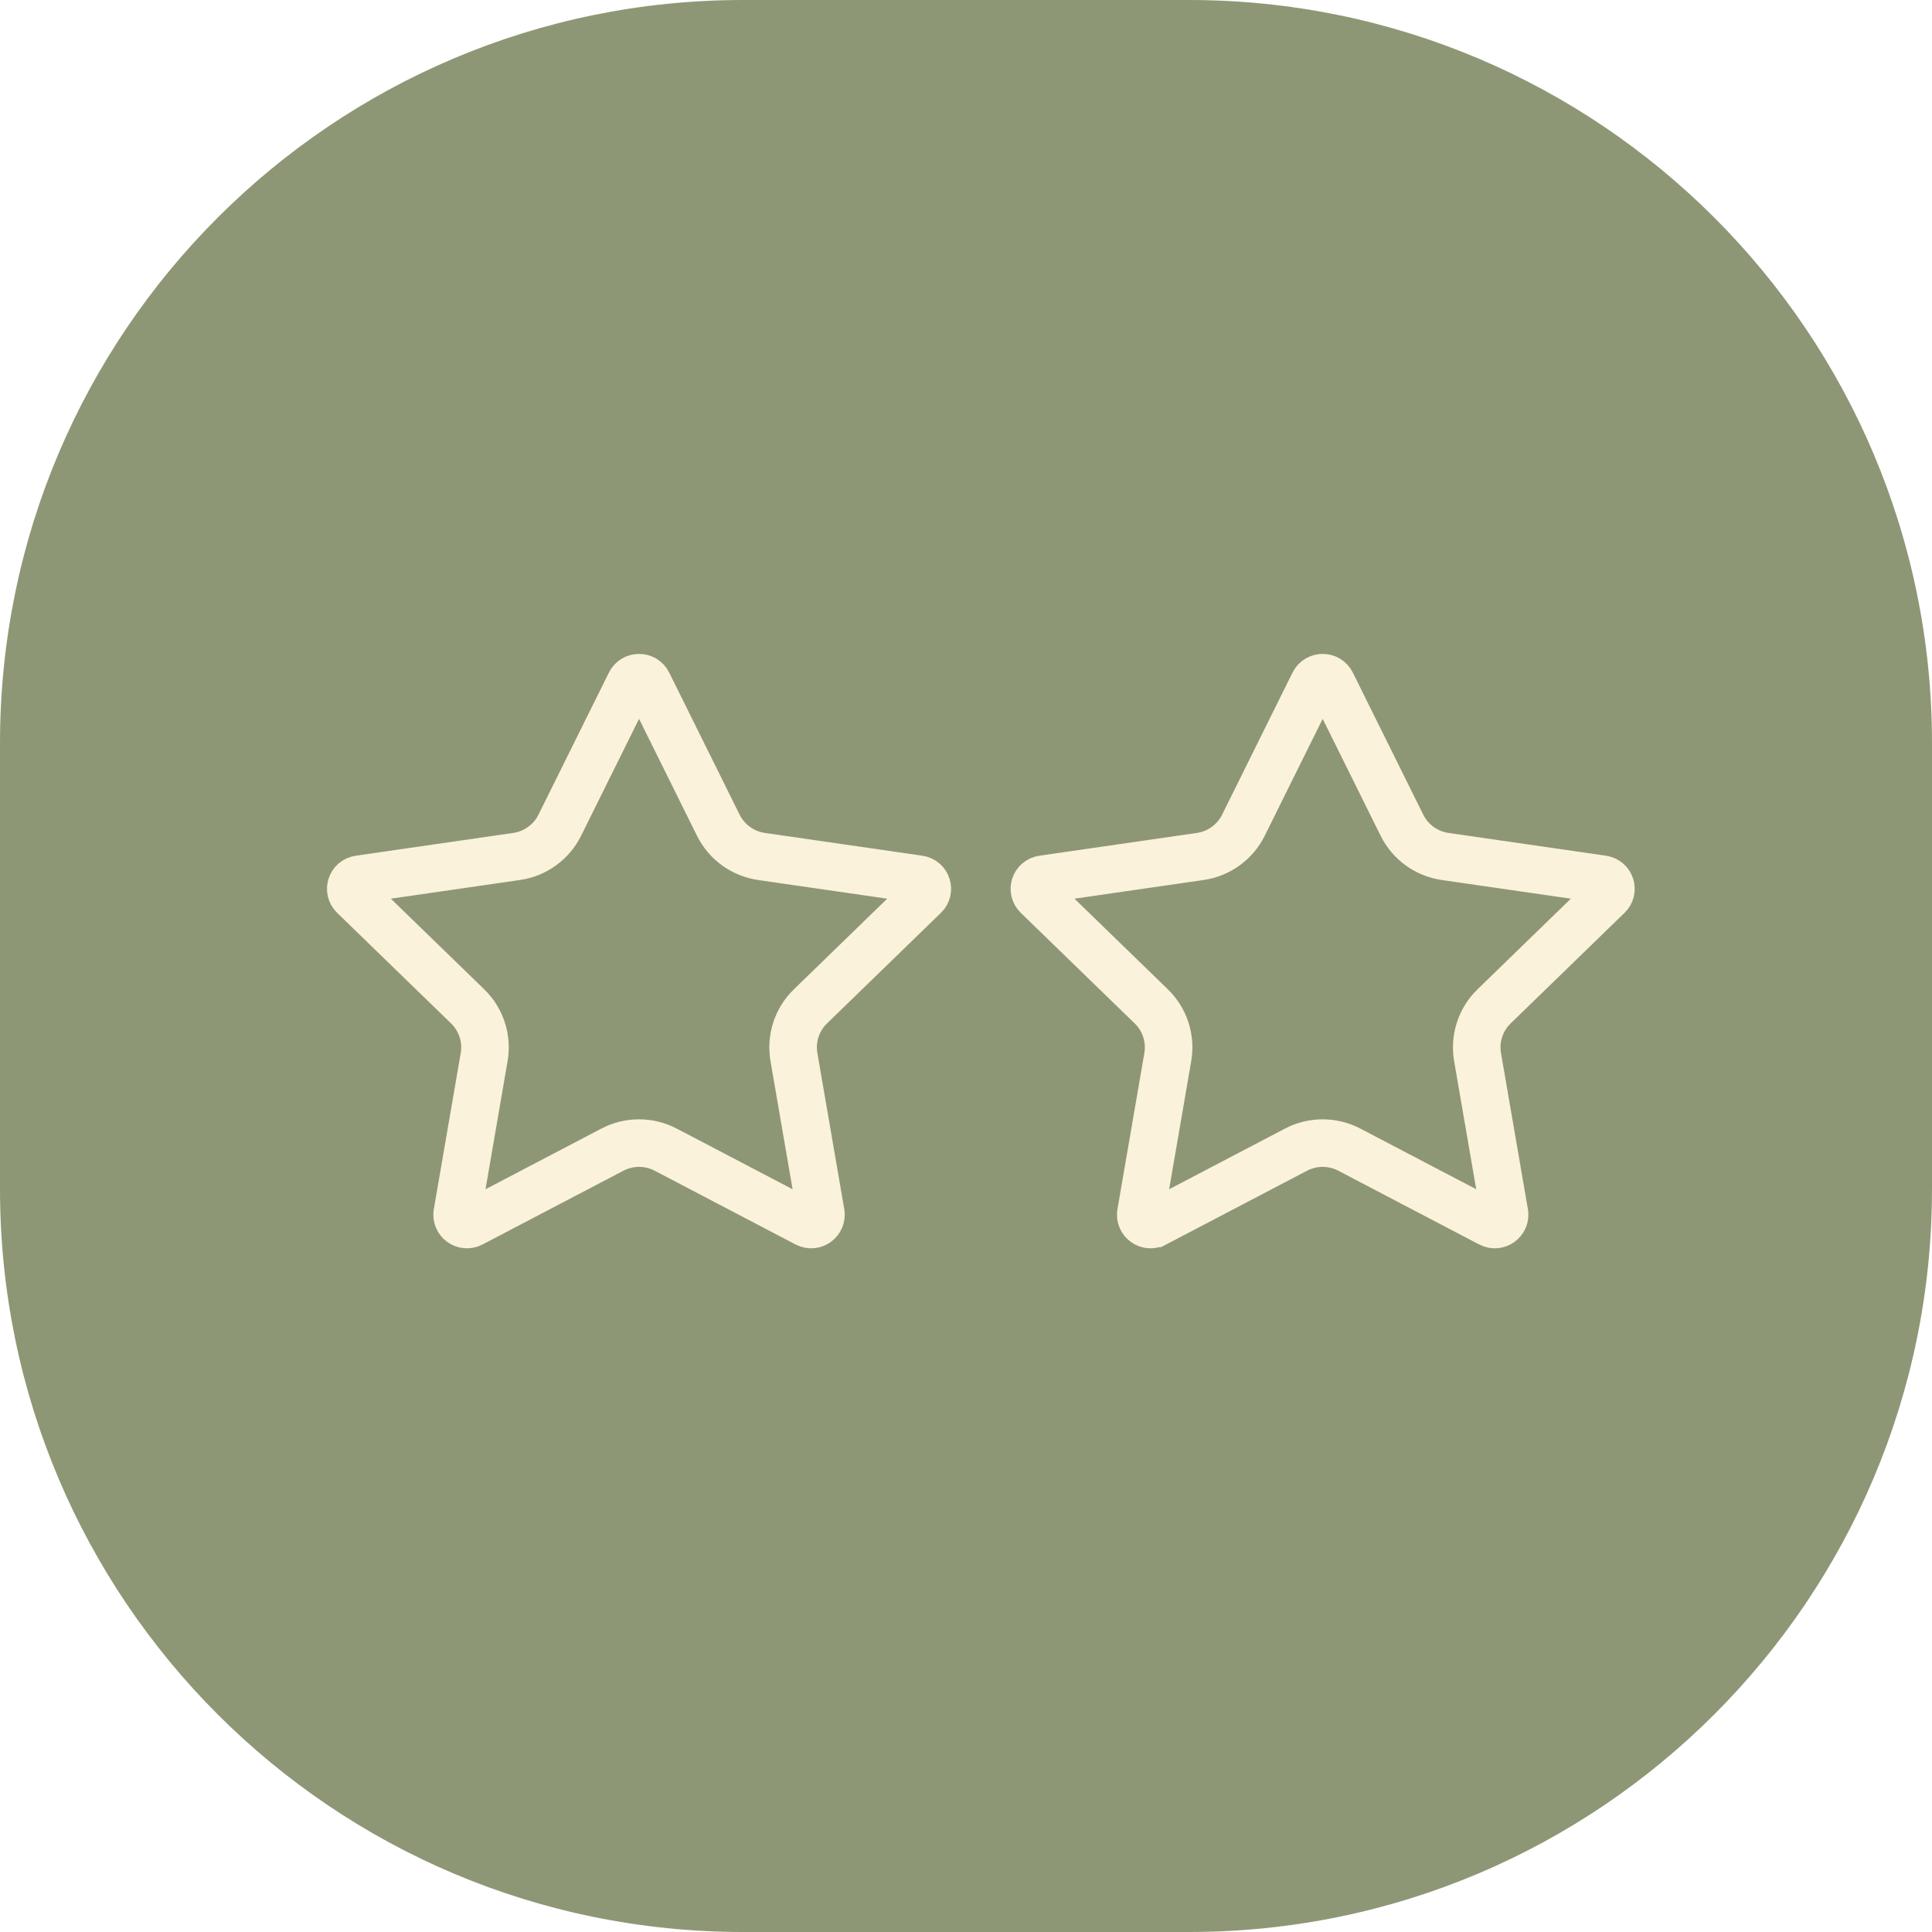
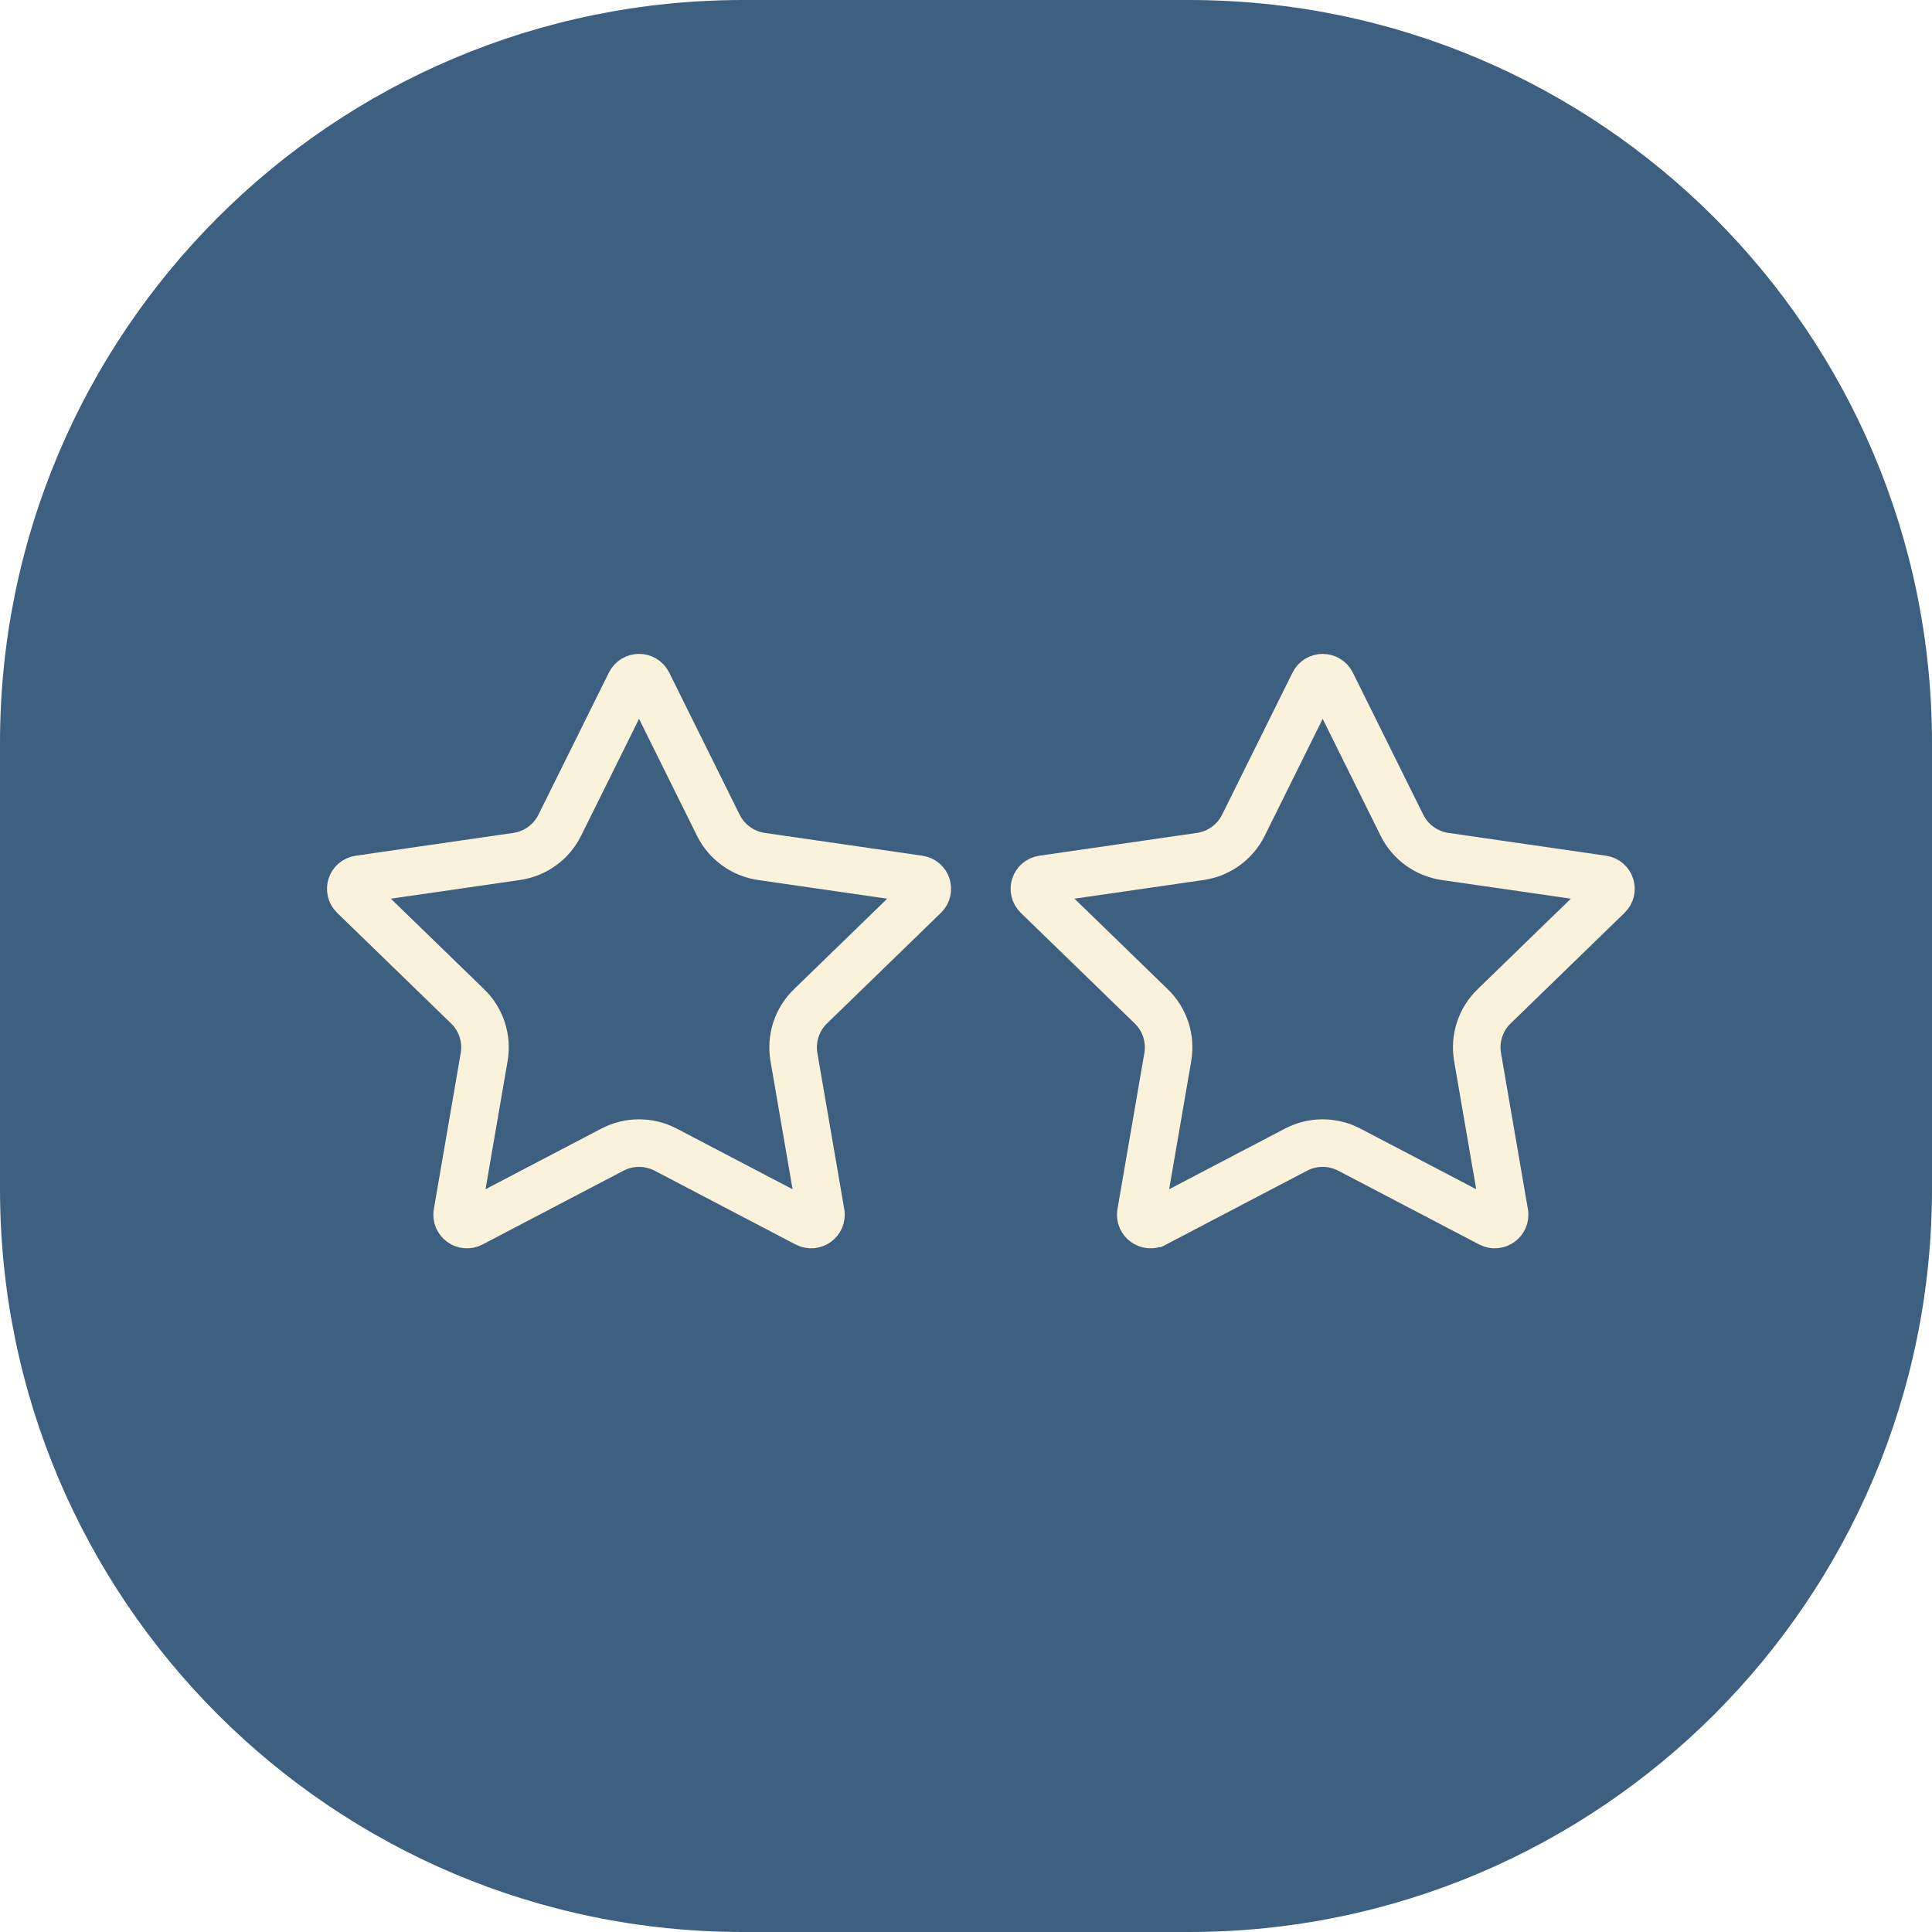
<svg xmlns="http://www.w3.org/2000/svg" width="65" height="65" viewBox="0 0 65 65" fill="none">
-   <rect width="65" height="65" rx="25" fill="#8E9775" />
+   <rect width="65" height="65" rx="25" fill="#3D6081" />
  <path d="M21.797 22.983L21.797 22.983L24.166 27.762C24.166 27.762 24.166 27.762 24.166 27.762C24.448 28.332 24.992 28.724 25.62 28.815L30.916 29.581C30.916 29.581 30.916 29.581 30.916 29.581C31.191 29.621 31.291 29.951 31.1 30.136L31.1 30.136L27.268 33.857L27.267 33.857C26.812 34.299 26.603 34.937 26.711 35.563C26.711 35.563 26.711 35.563 26.711 35.563C26.711 35.563 26.711 35.564 26.711 35.564L27.616 40.816L27.616 40.817C27.661 41.075 27.384 41.29 27.134 41.159L22.397 38.679L22.397 38.679C21.835 38.385 21.165 38.385 20.603 38.679L20.603 38.679L15.866 41.159L15.866 41.159C15.616 41.29 15.339 41.076 15.384 40.817L15.384 40.816L16.289 35.564C16.397 34.937 16.188 34.299 15.733 33.857L15.732 33.857L11.9 30.137C11.708 29.95 11.809 29.621 12.084 29.581L12.084 29.581L17.38 28.815C18.008 28.724 18.552 28.332 18.834 27.762C18.834 27.762 18.834 27.762 18.834 27.762L21.203 22.983L21.203 22.983C21.324 22.739 21.676 22.739 21.797 22.983Z" stroke="#FAF2DA" stroke-width="1.6" />
  <path d="M44.797 22.983L44.797 22.983L47.166 27.762C47.166 27.762 47.166 27.762 47.166 27.762C47.448 28.332 47.992 28.724 48.62 28.815L53.916 29.581C53.916 29.581 53.916 29.581 53.916 29.581C54.191 29.621 54.291 29.951 54.1 30.136L54.1 30.136L50.268 33.857L50.267 33.857C49.812 34.299 49.603 34.937 49.711 35.563C49.711 35.563 49.711 35.563 49.711 35.563C49.711 35.563 49.711 35.564 49.711 35.564L50.616 40.816L50.616 40.817C50.661 41.075 50.384 41.29 50.134 41.159L45.397 38.679L45.397 38.679C44.835 38.385 44.165 38.385 43.603 38.679L43.603 38.679L38.866 41.159L38.865 41.159C38.616 41.29 38.339 41.076 38.384 40.817L38.384 40.816L39.289 35.564C39.397 34.937 39.188 34.299 38.733 33.857L38.732 33.857L34.9 30.137C34.708 29.95 34.809 29.621 35.084 29.581L35.084 29.581L40.38 28.815C41.008 28.724 41.552 28.332 41.834 27.762C41.834 27.762 41.834 27.762 41.834 27.762L44.203 22.983L44.203 22.983C44.324 22.739 44.676 22.739 44.797 22.983Z" stroke="#FAF2DA" stroke-width="1.6" />
</svg>
